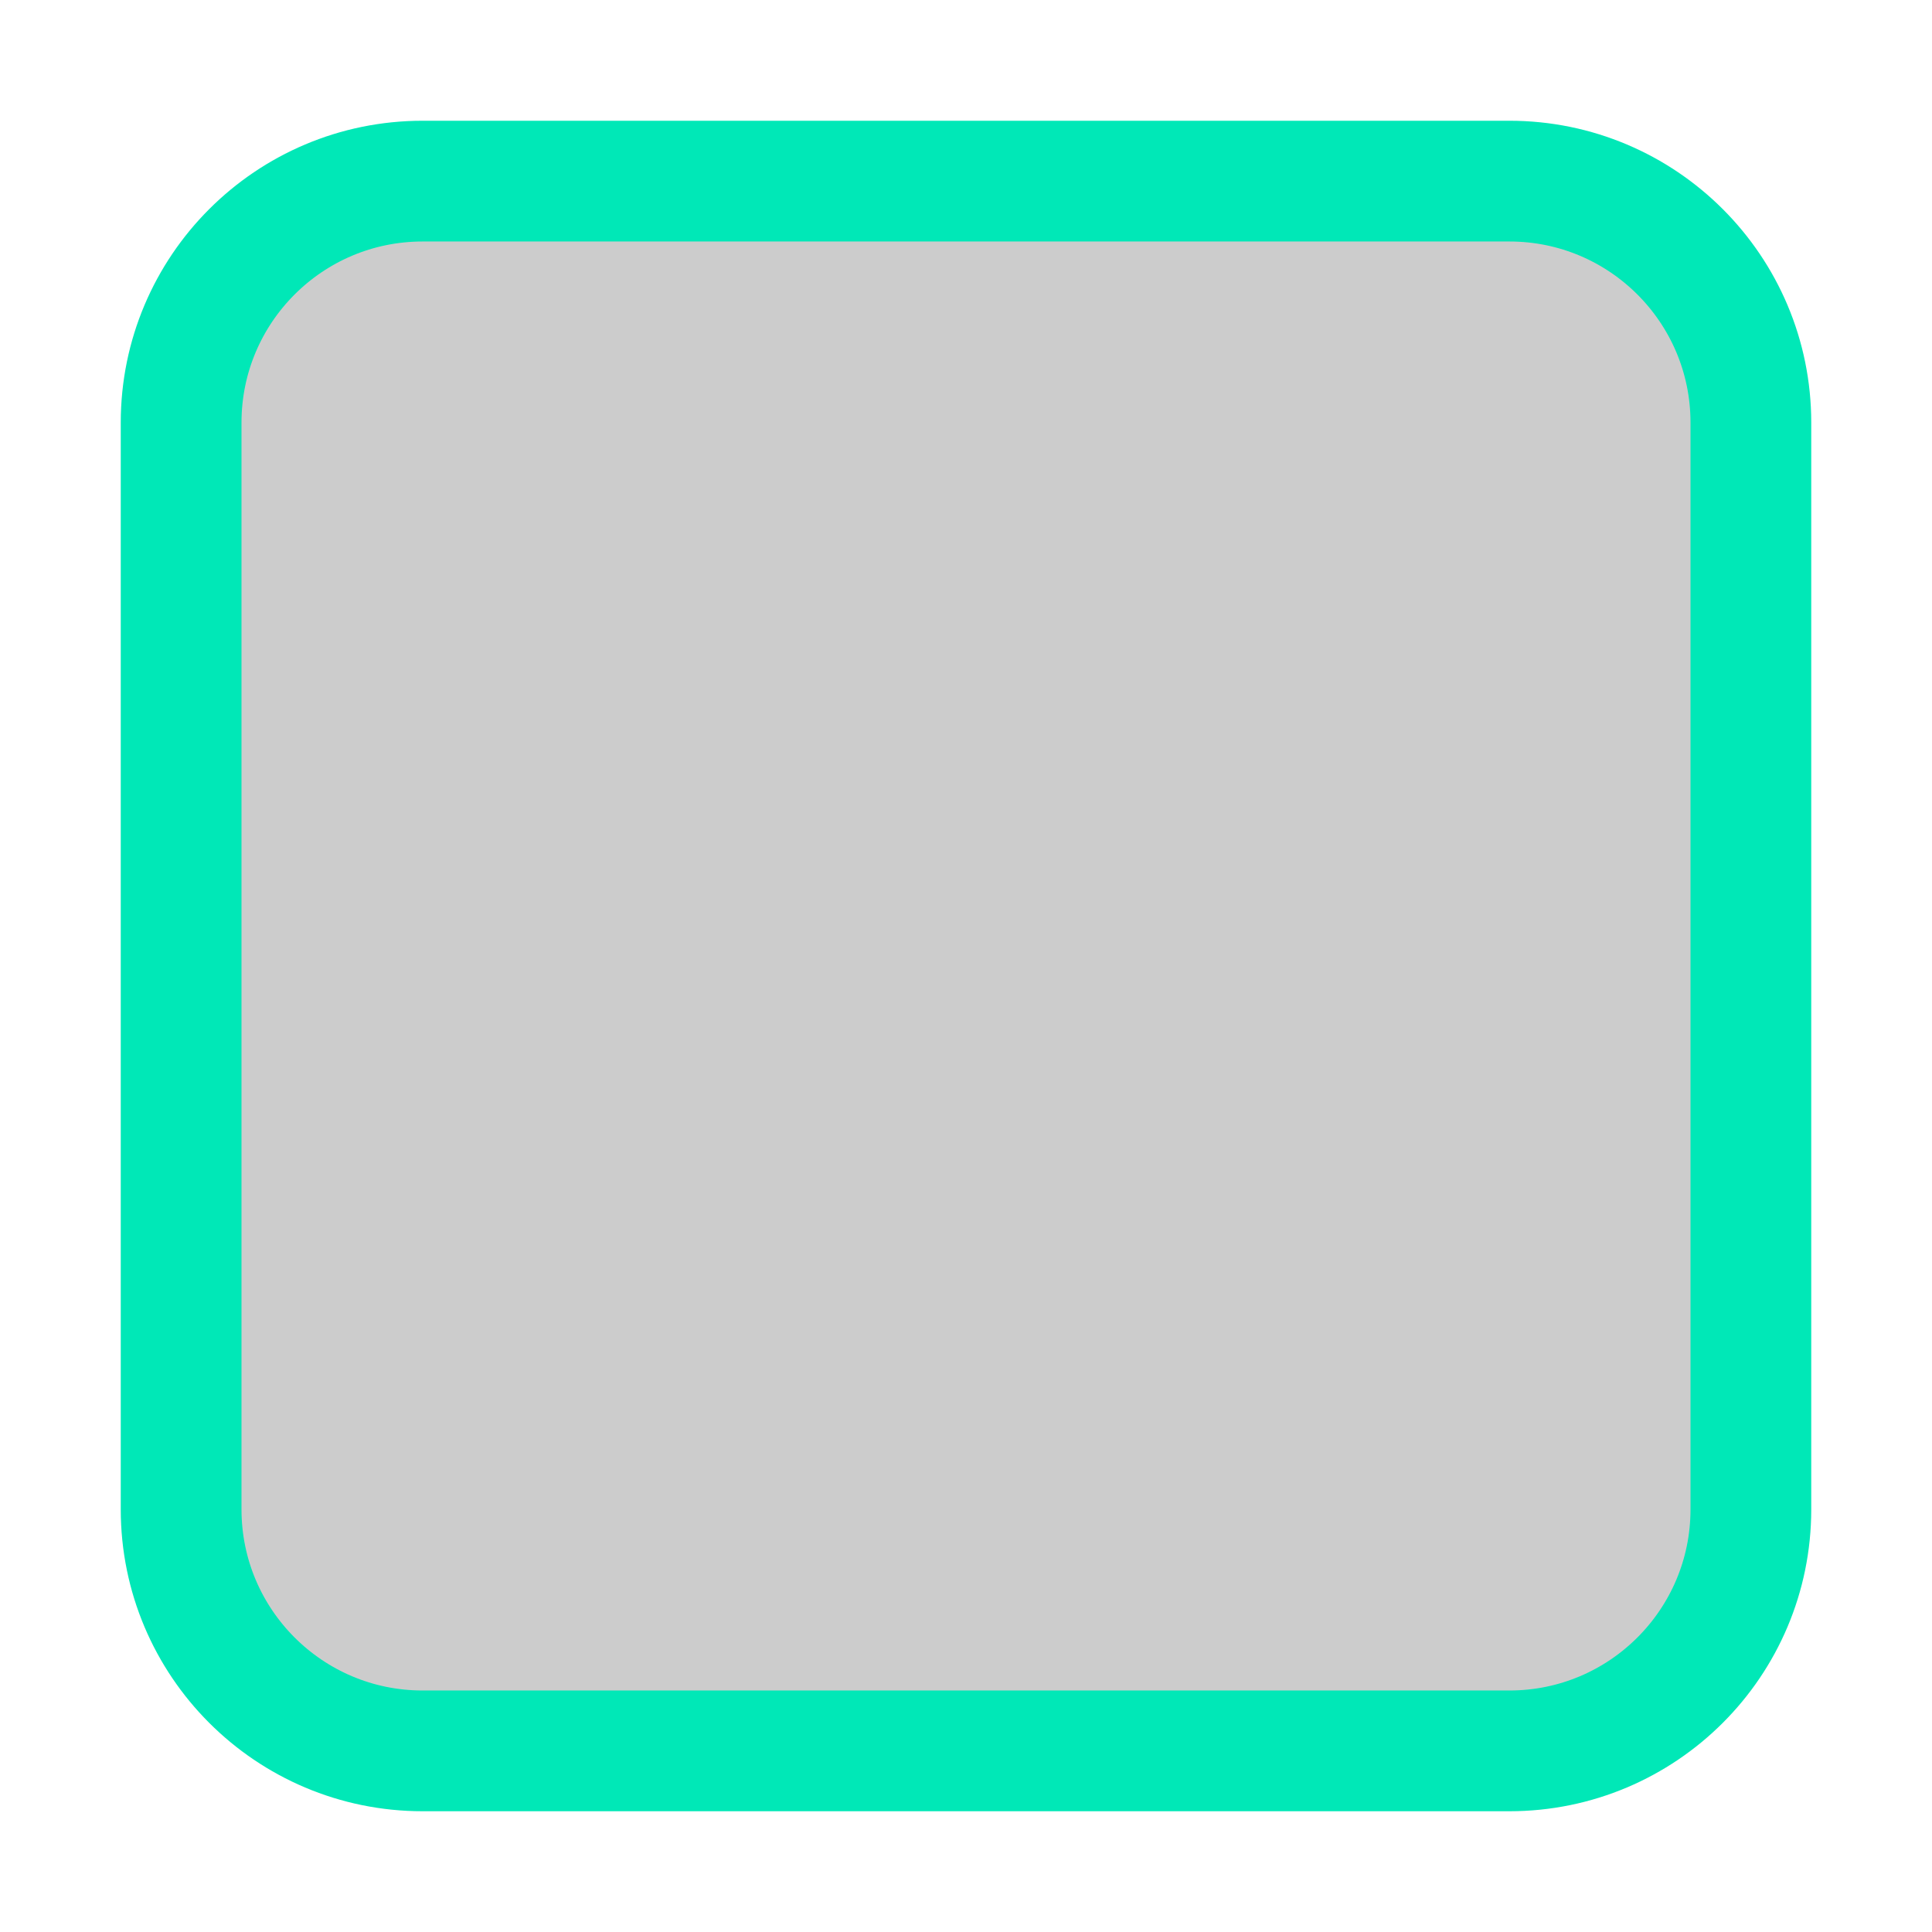
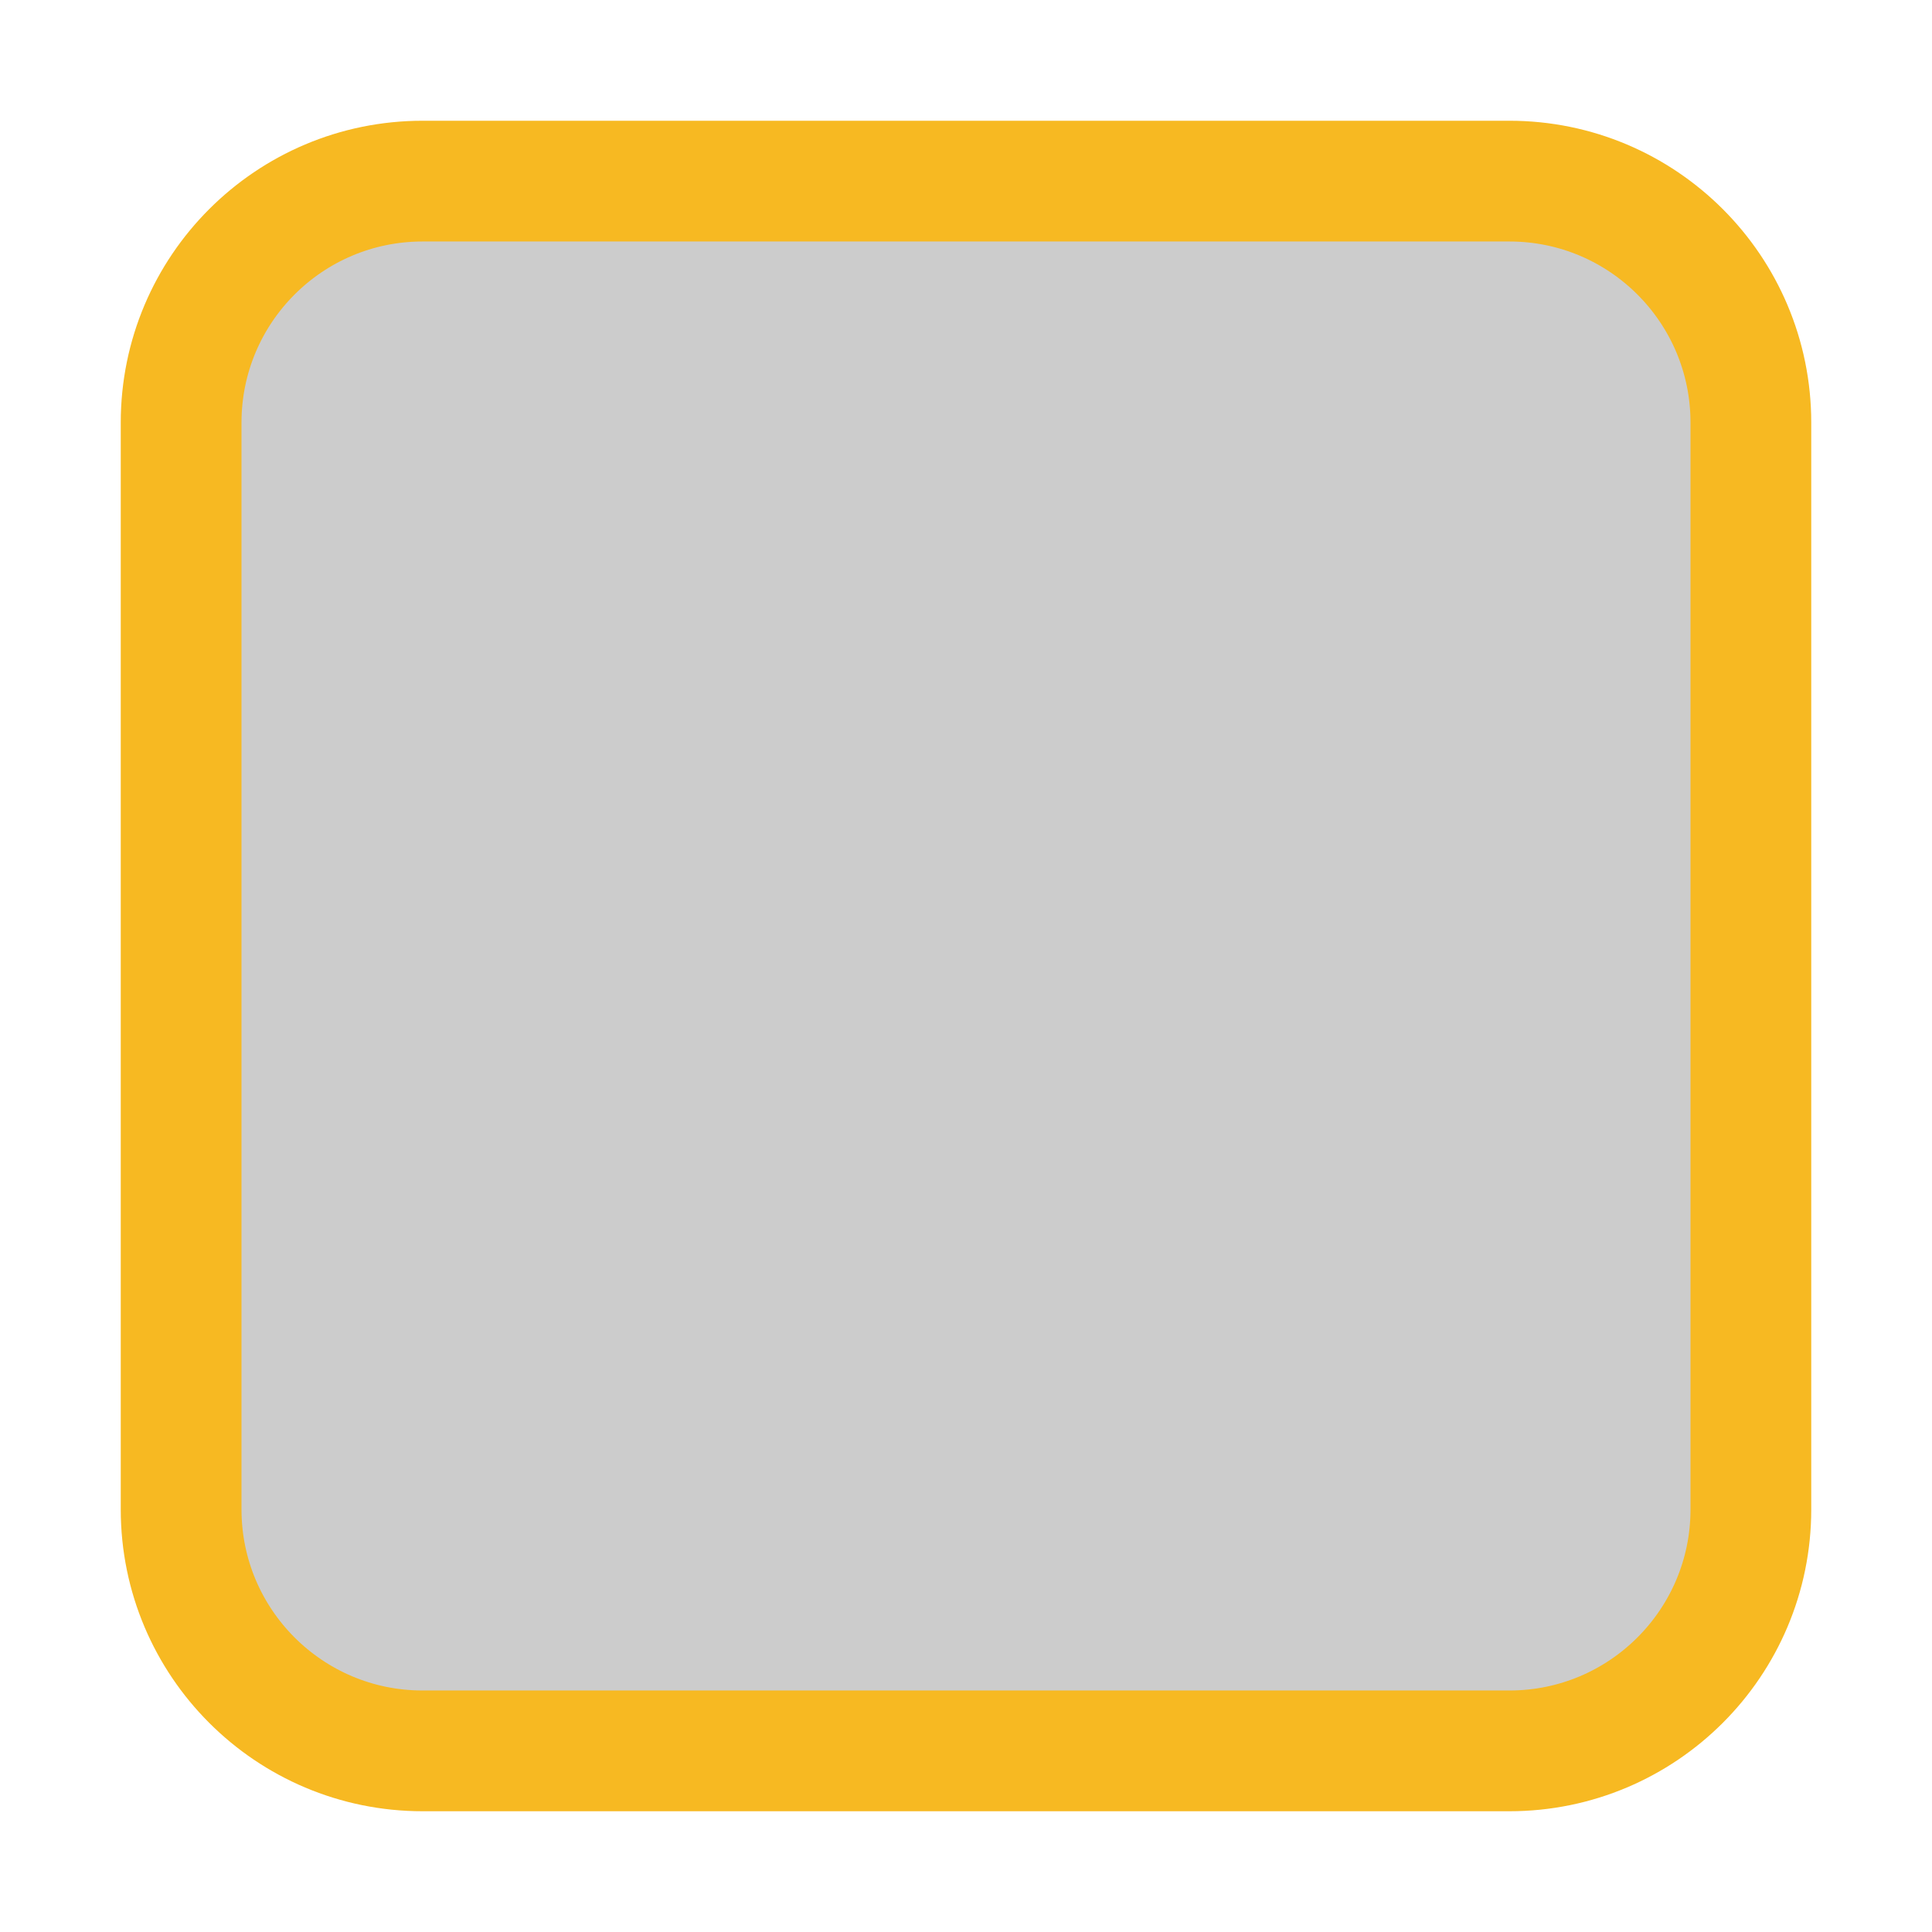
- <svg xmlns="http://www.w3.org/2000/svg" xmlns:ns1="http://www.openswatchbook.org/uri/2009/osb" version="1.1" id="svg2" height="16" width="16">
+ <svg xmlns="http://www.w3.org/2000/svg" xmlns:ns1="http://www.openswatchbook.org/uri/2009/osb" width="16" height="16" id="svg2" version="1.1">
  <defs id="defs4">
-     <linearGradient ns1:paint="solid" id="selected_bg_color">
-       <stop id="stop4150" offset="0" style="stop-color:#5294e2;stop-opacity:1;" />
+     <linearGradient id="selected_bg_color" ns1:paint="solid">
+       <stop style="stop-color:#5294e2;stop-opacity:1;" offset="0" id="stop4150" />
    </linearGradient>
    <linearGradient id="linearGradient3768-6">
-       <stop id="stop3770-6" offset="0" style="stop-color:#0f0f0f;stop-opacity:1;" />
-       <stop style="stop-color:#171717;stop-opacity:1;" offset="0.078" id="stop3778-2" />
-       <stop id="stop3774-0" offset="0.974" style="stop-color:#171717;stop-opacity:1;" />
-       <stop id="stop3776-1" offset="1" style="stop-color:#1b1b1b;stop-opacity:1;" />
+       <stop style="stop-color:#0f0f0f;stop-opacity:1;" offset="0" id="stop3770-6" />
+       <stop id="stop3778-2" offset="0.078" style="stop-color:#171717;stop-opacity:1;" />
+       <stop style="stop-color:#171717;stop-opacity:1;" offset="0.974" id="stop3774-0" />
+       <stop style="stop-color:#1b1b1b;stop-opacity:1;" offset="1" id="stop3776-1" />
    </linearGradient>
  </defs>
-   <g transform="translate(0,-1036.362)" id="layer1">
-     <g id="checkbox-unchecked-dark" style="display:inline;opacity:1" transform="translate(-17,1036)">
+   <g id="layer1" transform="translate(0,-1036.362)">
+     <g transform="translate(-17,1036)" style="display:inline;opacity:1" id="checkbox-unchecked-dark">
      <g id="sdsd-0-1">
-         <g transform="translate(0,-30)" id="scdsdcd-0-4">
-           <g transform="matrix(0.9295198,0,0,0.9291437,-156.7507,-212.9618)" id="g15812-6-6-1-4-4" style="display:inline">
-             <g style="display:inline" id="g5489-2-9-6-8-8-9-7" transform="matrix(0.5089163,0,0,0.5173982,161.7932,197.5643)">
+         <g id="scdsdcd-0-4" transform="translate(0,-30)">
+           <g style="display:inline" id="g15812-6-6-1-4-4" transform="matrix(0.9295198,0,0,0.9291437,-156.7507,-212.9618)">
+             <g transform="matrix(0.5089163,0,0,0.5173982,161.7932,197.5643)" id="g5489-2-9-6-8-8-9-7" style="display:inline">
              <g id="g5428-8-1-4-0-0-65-8" />
            </g>
          </g>
-           <rect style="color:#000000;display:inline;overflow:visible;visibility:visible;fill:none;stroke:none;stroke-width:2;marker:none;enable-background:accumulate" id="rect13523-4-0" width="16" height="16" x="17" y="30.362" />
+           <rect y="30.362" x="17" height="16" width="16" id="rect13523-4-0" style="color:#000000;display:inline;overflow:visible;visibility:visible;fill:none;stroke:none;stroke-width:2;marker:none;enable-background:accumulate" />
          <g id="g5400-2-47">
-             <rect rx="2" y="31.862" x="18.5" height="13" width="13" id="rect5147-9-1-5-7-6-3-70" style="color:#000000;display:inline;overflow:visible;visibility:visible;fill:#000000;fill-opacity:0.2;stroke:#00e8b7;stroke-width:1;stroke-linecap:butt;stroke-linejoin:round;stroke-miterlimit:4;stroke-dasharray:none;stroke-dashoffset:0;stroke-opacity:1;marker:none;enable-background:accumulate" ry="2" />
+             <rect ry="2" style="color:#000000;display:inline;overflow:visible;visibility:visible;fill:#000000;fill-opacity:0.2;stroke:#f7b922;stroke-width:1;stroke-linecap:butt;stroke-linejoin:round;stroke-miterlimit:4;stroke-dasharray:none;stroke-dashoffset:0;stroke-opacity:1;marker:none;enable-background:accumulate" id="rect5147-9-1-5-7-6-3-70" width="13" height="13" x="18.5" y="31.862" rx="2" />
          </g>
        </g>
      </g>
    </g>
  </g>
</svg>
